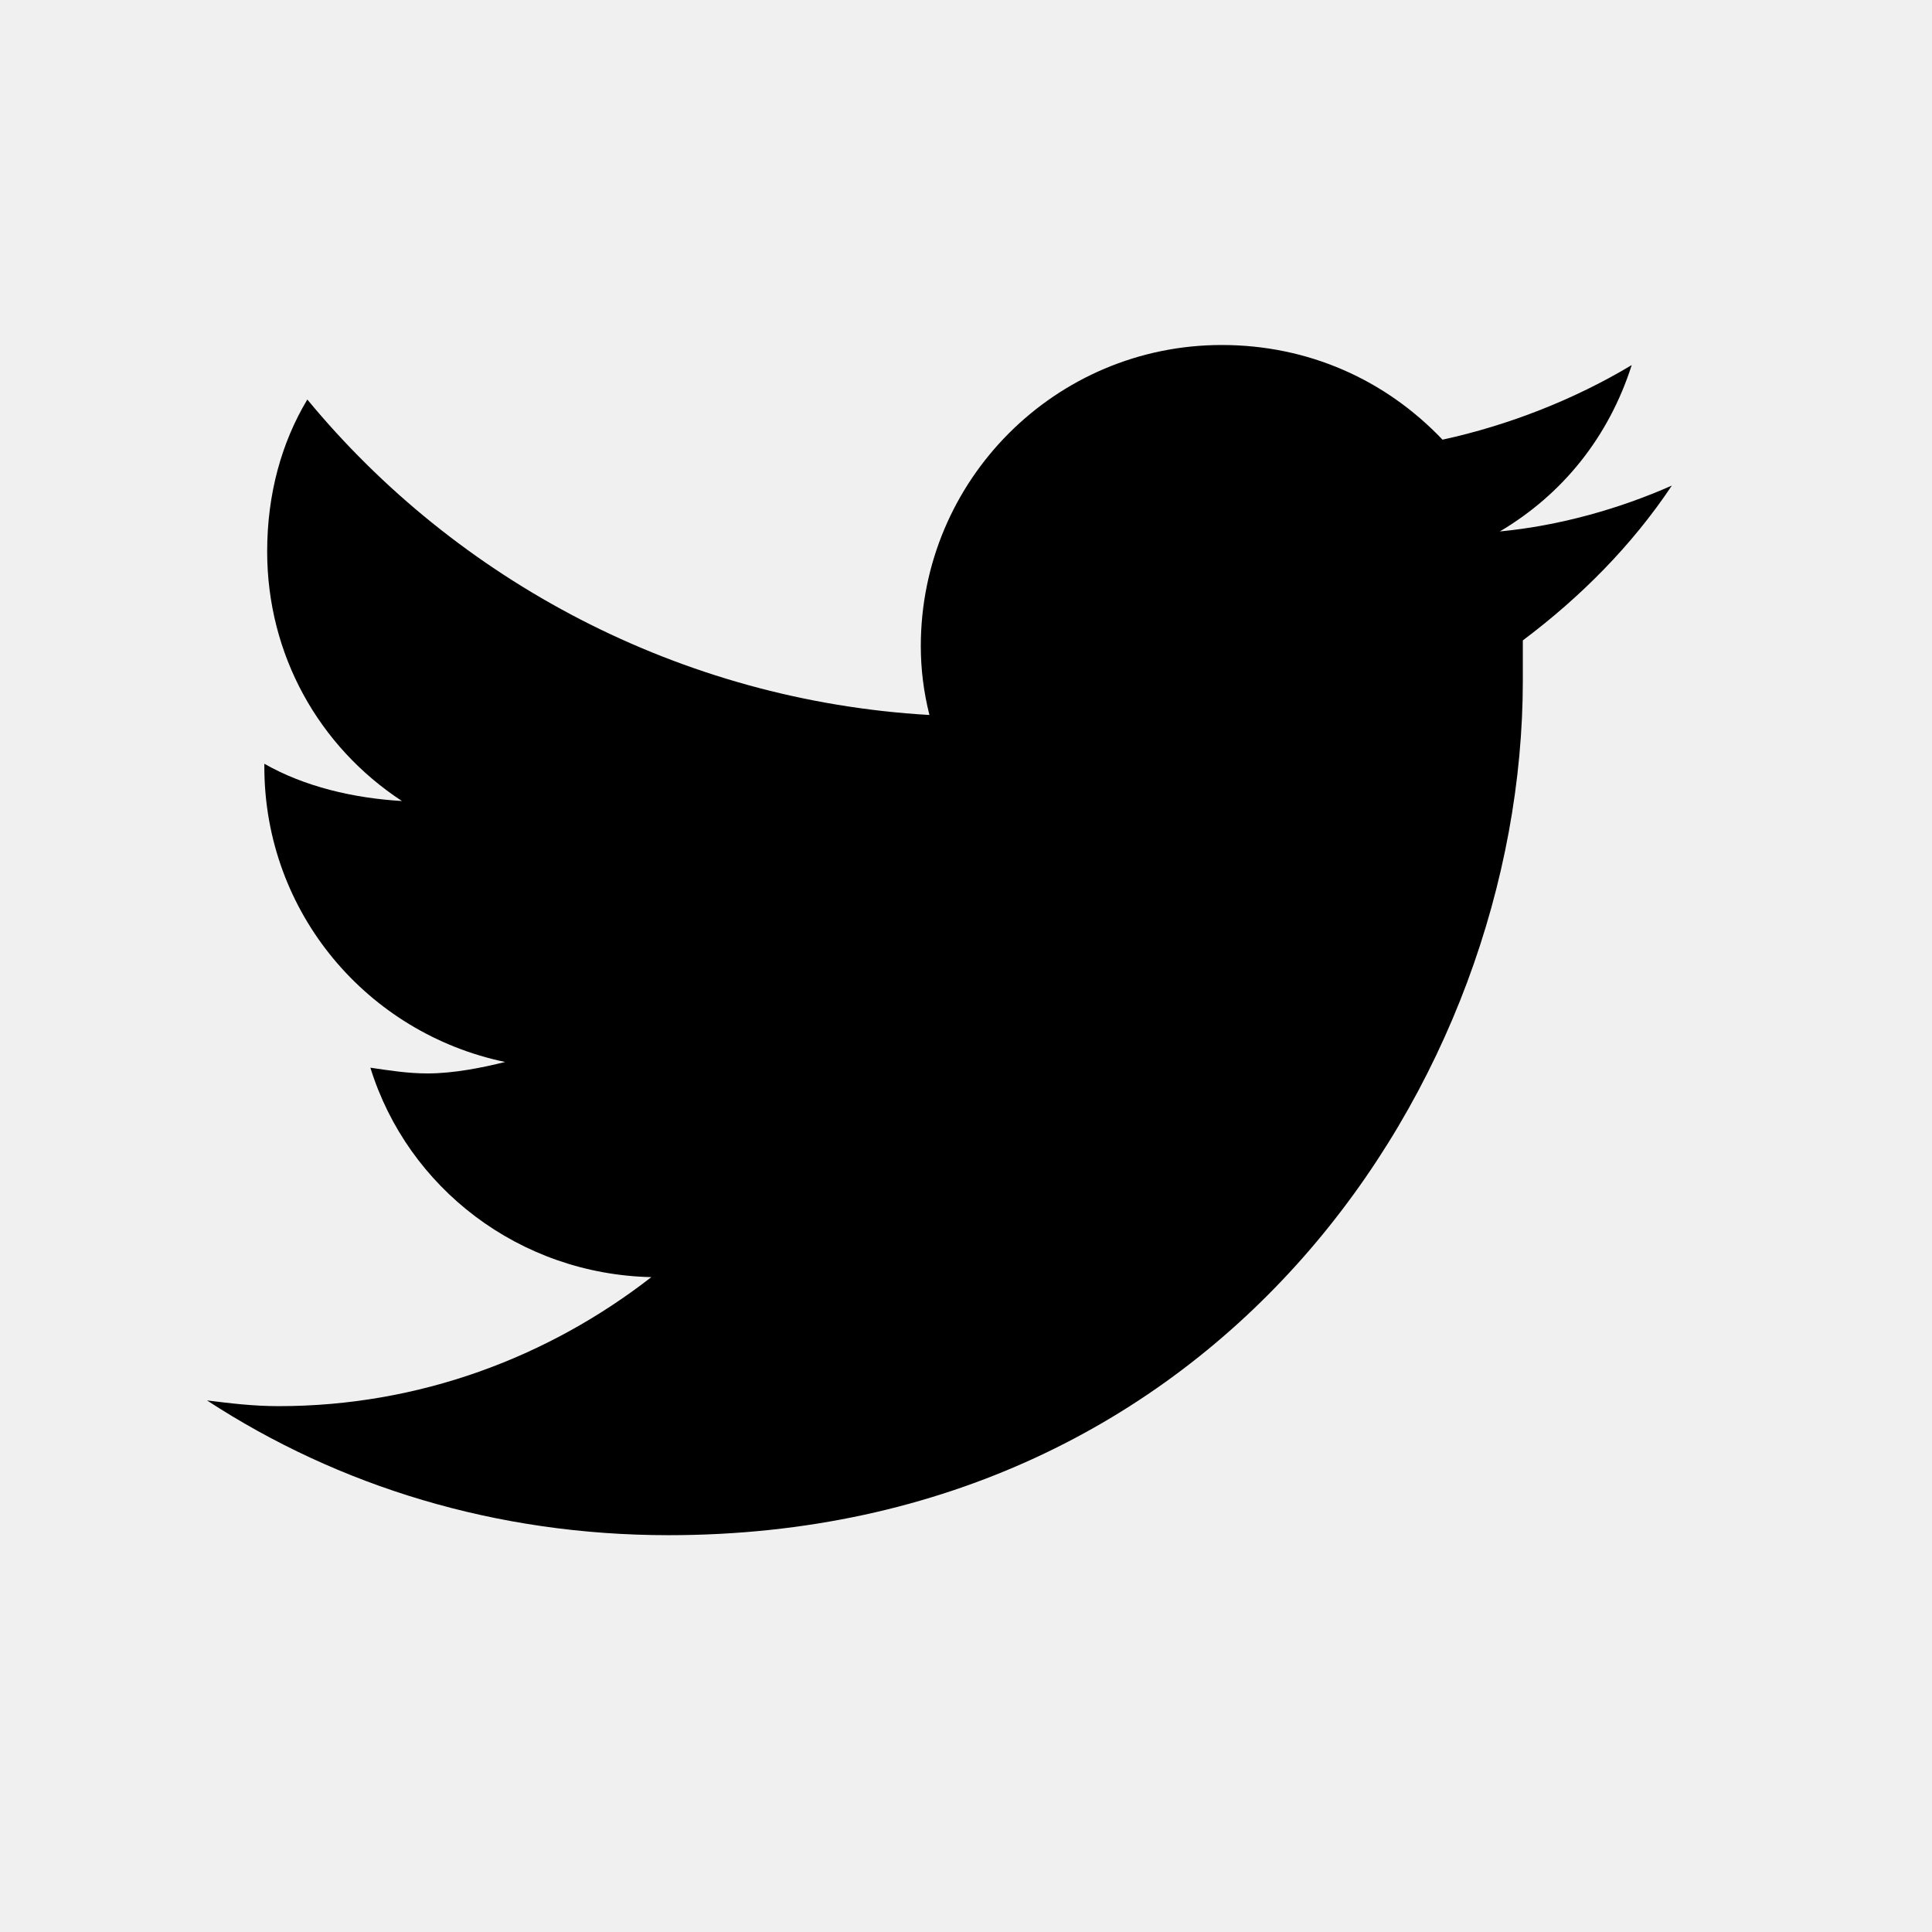
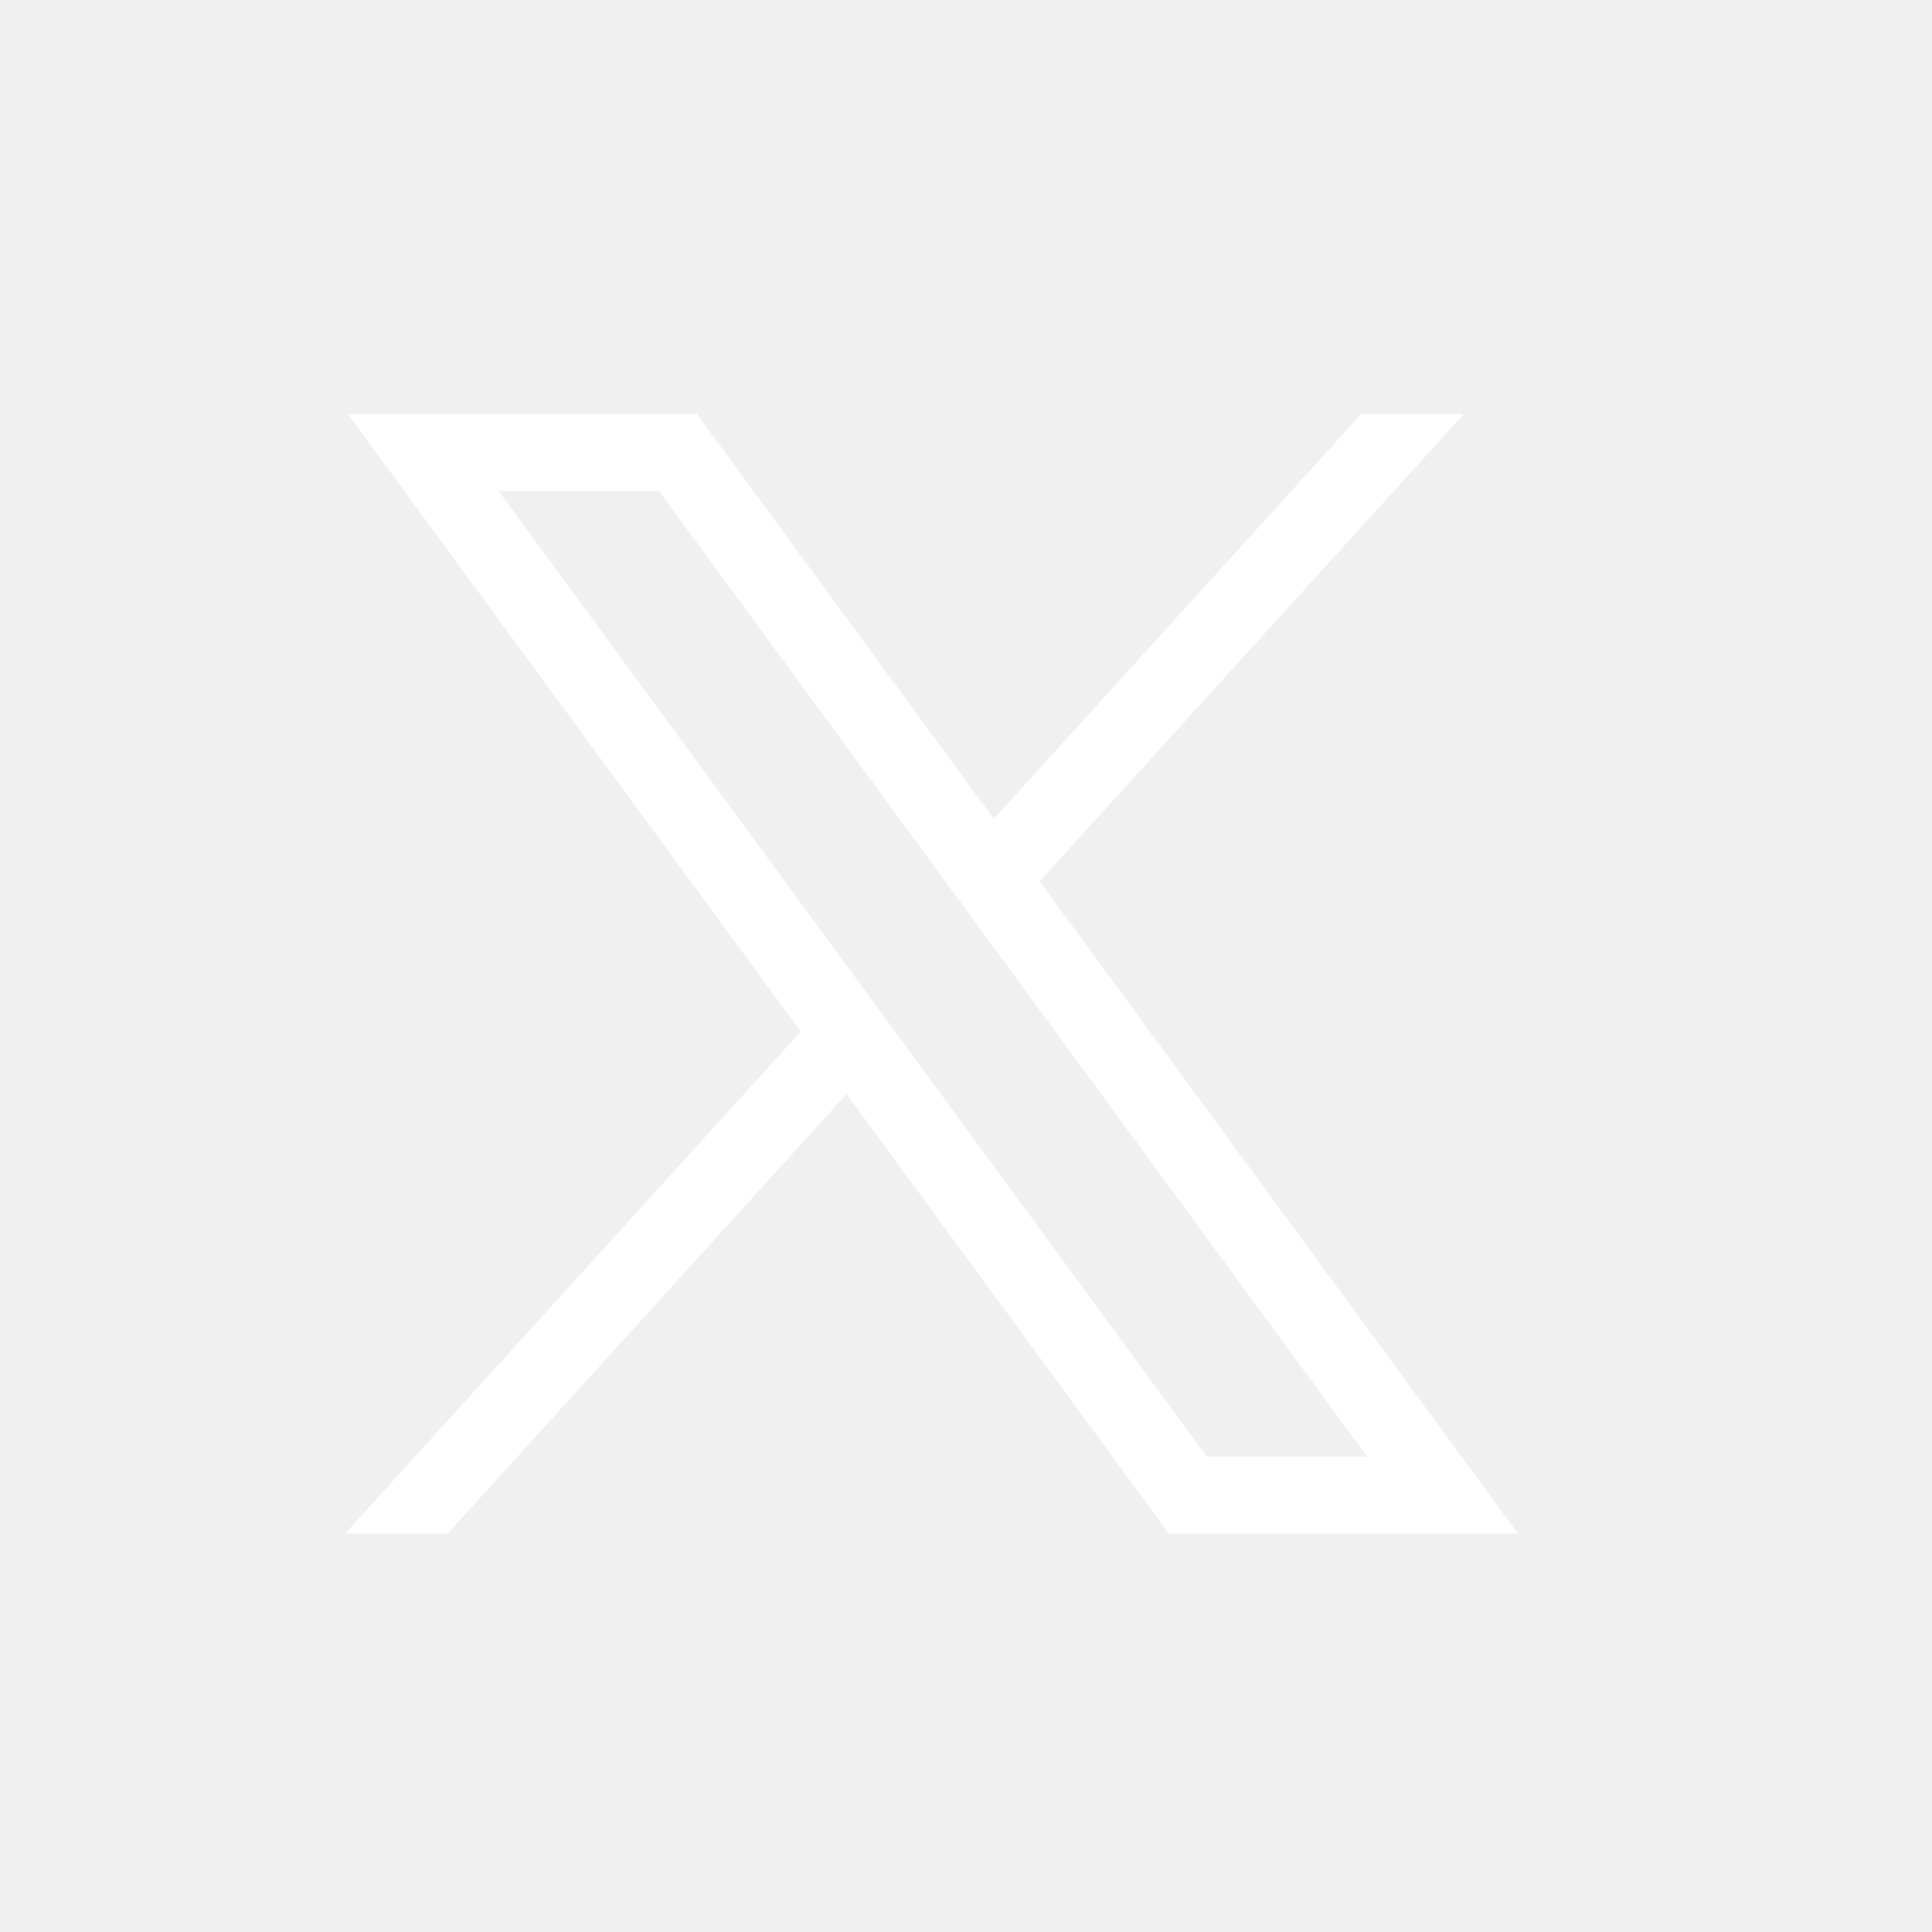
<svg xmlns="http://www.w3.org/2000/svg" width="28" height="28" viewBox="0 0 28 28" fill="none">
-   <g clip-path="url(#clip0_18977_120320)">
-     <path d="M22.07 9.281C22.901 8.658 23.648 7.91 24.23 7.037C23.482 7.369 22.61 7.619 21.737 7.702C22.651 7.161 23.316 6.33 23.648 5.291C22.817 5.79 21.862 6.164 20.906 6.372C20.075 5.499 18.954 5 17.707 5C15.298 5 13.345 6.954 13.345 9.364C13.345 9.697 13.386 10.029 13.47 10.362C9.855 10.154 6.614 8.408 4.454 5.79C4.08 6.413 3.872 7.161 3.872 7.993C3.872 9.489 4.62 10.819 5.825 11.609C5.119 11.567 4.413 11.401 3.831 11.069V11.11C3.831 13.23 5.327 14.976 7.321 15.391C6.988 15.474 6.573 15.557 6.199 15.557C5.908 15.557 5.659 15.516 5.368 15.474C5.908 17.22 7.529 18.467 9.44 18.509C7.944 19.672 6.074 20.379 4.039 20.379C3.665 20.379 3.332 20.337 3 20.296C4.911 21.543 7.196 22.249 9.689 22.249C17.707 22.249 22.07 15.641 22.07 9.863C22.07 9.655 22.07 9.489 22.07 9.281Z" fill="currentColor" />
-   </g>
-   <defs>
-     <clipPath id="clip0_18977_120320">
-       <rect width="28" height="28" fill="currentColor" />
-     </clipPath>
-   </defs>
+   <path d="M5.041 6L11.605 14.95L5 22.227H6.487L12.269 15.856L16.941 22.227H22L15.067 12.774L21.215 6H19.728L14.403 11.868L10.1 6H5.041ZM7.227 7.117H9.551L19.814 21.111H17.49L7.227 7.117Z" fill="white" />
</svg>
